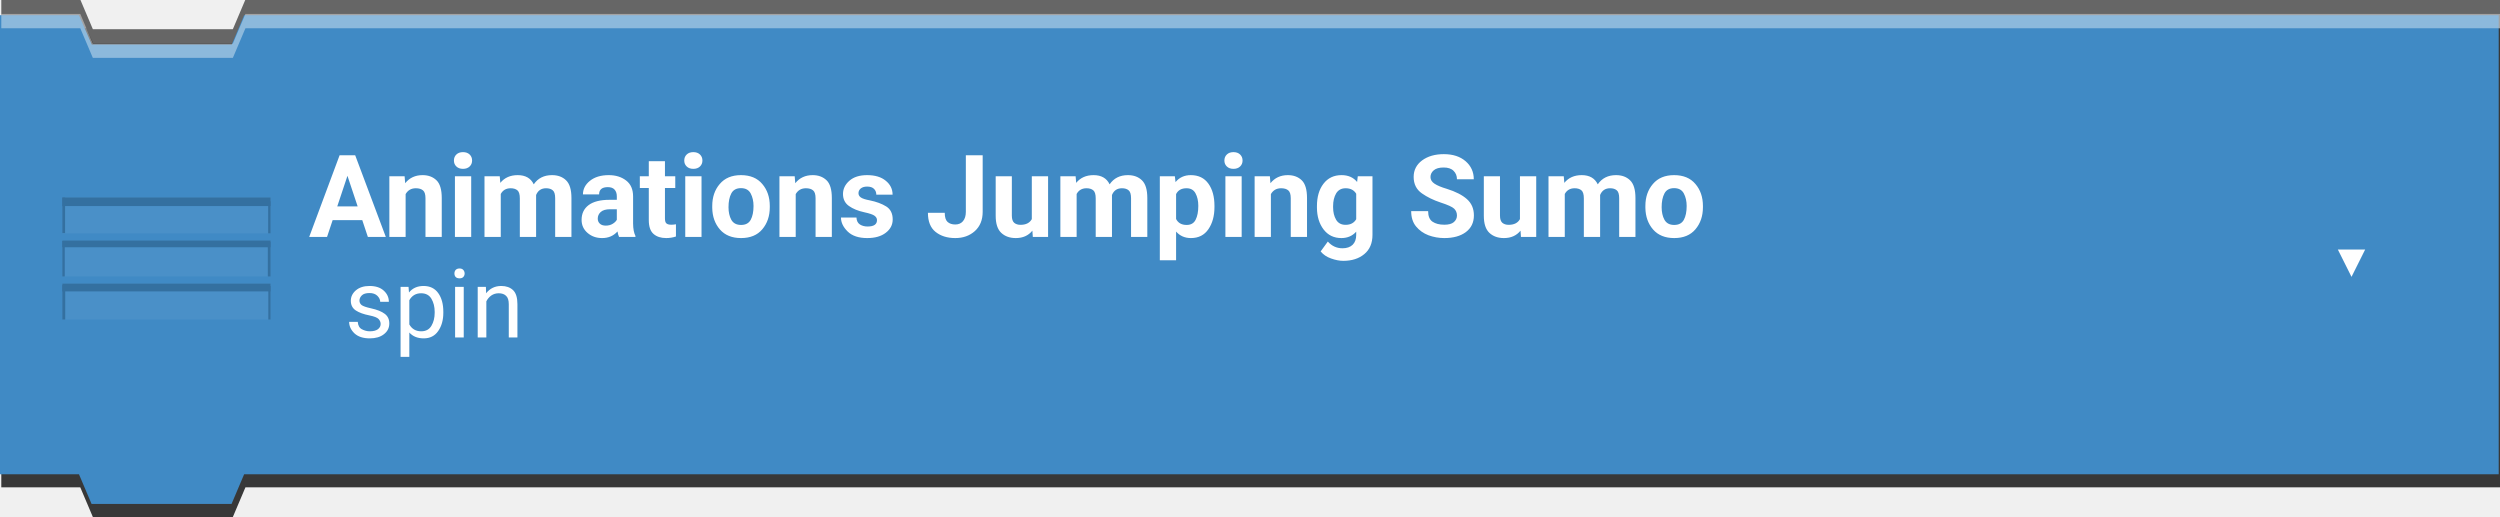
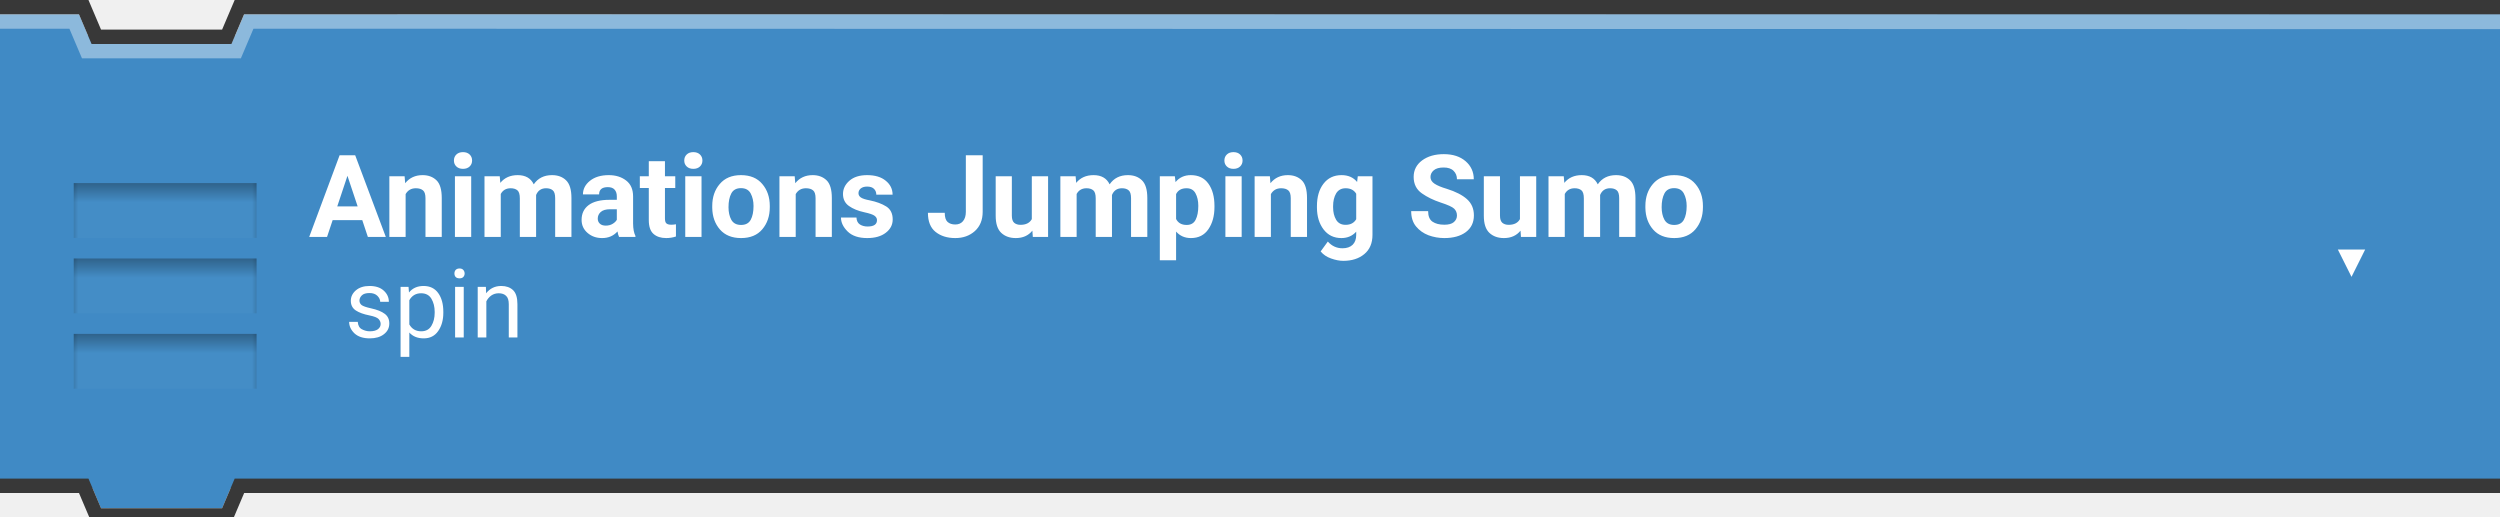
- <svg xmlns="http://www.w3.org/2000/svg" id="Ebene_1" data-name="Ebene 1" viewBox="0 0 348.181 72">
+ <svg xmlns="http://www.w3.org/2000/svg" viewBox="0 0 348.181 72">
+   <style>
+         .background {
+             fill: #408ac5;
+         }
+ 
+         .border {
+             fill: #383838;
+         }
+ 
+         .shade {
+             fill: #27567c;
+             stop-color: #000000;
+         }
+     </style>
  <defs>
-     <style>.cls-1{fill:none;}.cls-2,.cls-3{fill:#383838;}.cls-3{opacity:0.75;}.cls-4{fill:#408ac5;}.cls-5,.cls-8{fill:#fff;}.cls-5{opacity:0.4;}.cls-6{opacity:0.5;}.cls-7{clip-path:url(#clip-path);}.cls-8{opacity:0.1;}.cls-9{fill:#27567c;}.cls-10{clip-path:url(#clip-path-2);}.cls-11{clip-path:url(#clip-path-3);}</style>
-     <clipPath id="clip-path" transform="translate(0.181 11)">
-       <rect class="cls-1" x="8.5" y="16.5" width="29" height="5" />
-     </clipPath>
-     <clipPath id="clip-path-2" transform="translate(0.181 11)">
-       <rect class="cls-1" x="8.5" y="22.5" width="29" height="5" />
-     </clipPath>
-     <clipPath id="clip-path-3" transform="translate(0.181 11)">
-       <rect class="cls-1" x="8.5" y="28.5" width="29" height="5" />
-     </clipPath>
-   </defs>
-   <polygon class="cls-2" points="32.455 5.988 12.955 5.988 12.029 3.938 0.181 3.938 0.181 67.875 11.181 67.875 12.931 72 32.431 72 34.181 67.875 348.181 67.875 348.181 4.102 348.181 3.938 33.332 3.938 32.455 5.988" />
-   <polygon class="cls-3" points="32.431 4.063 12.931 4.063 11.207 0 0.181 0 0.181 63.875 11.181 63.875 12.931 68 32.431 68 34.181 63.875 348.181 63.875 348.181 0.102 348.181 0 34.154 0 32.431 4.063" />
-   <polygon class="cls-4" points="32.281 6.199 12.781 6.199 11 2.118 0 2.118 0 66.056 11 66.056 12.75 70.181 32.25 70.181 34 66.056 348 66.056 348 2.283 348 2.118 34 2.118 32.281 6.199" />
-   <polygon id="highlight" class="cls-5" points="34.181 1.938 32.431 6.063 12.931 6.063 11.181 1.938 0.181 1.938 0.181 3.938 11.181 3.938 12.931 8.063 32.431 8.063 34.181 3.938 348.181 3.938 348.181 2.102 348.181 1.938 34.181 1.938" />
-   <g id="lines" class="cls-6">
-     <g id="line">
-       <g class="cls-7">
-         <rect class="cls-8" x="7.271" y="26.415" width="31.458" height="7.952" />
-         <rect class="cls-9" x="7.326" y="26.501" width="31.458" height="2.197" />
-         <rect class="cls-9" x="37.347" y="28.035" width="0.603" height="4.945" />
-         <rect class="cls-9" x="8.462" y="27.523" width="0.603" height="4.945" />
+     <linearGradient id="grad1" x1="0%" x2="0%" y1="0%" y2="100%">
+       <stop offset="0%" class="shade" stop-opacity="0.3" />
+       <stop offset="35%" class="shade" stop-opacity="0" />
+     </linearGradient>
+     <linearGradient id="grad2" x1="0%" x2="100%" y1="0%" y2="0%">
+       <stop offset="0%" class="shade" stop-opacity="0.125" />
+       <stop offset="2.5%" class="shade" stop-opacity="0" />
+     </linearGradient>
+     <linearGradient id="grad3" x1="100%" x2="0%" y1="0%" y2="0%">
+       <stop offset="0%" class="shade" stop-opacity="0.125" />
+       <stop offset="2.5%" class="shade" stop-opacity="0" />
+     </linearGradient>
+     <g id="tabblock">
+       <g>
+         <rect fill-opacity="0.025" width="25.458" height="7.636" x="10.271" y="22.5" fill="#fff" />
+         <rect width="25.458" height="7.636" x="10.271" y="22.5" fill="url(#grad1)" />
+         <rect width="25.458" height="7.636" x="10.271" y="22.5" fill="url(#grad2)" />
+         <rect width="25.458" height="7.636" x="10.271" y="22.5" fill="url(#grad3)" />
      </g>
    </g>
-     <g id="line-2" data-name="line">
-       <g class="cls-10">
-         <rect class="cls-8" x="6.409" y="31.039" width="31.458" height="7.952" />
-         <rect class="cls-9" x="6.646" y="32.241" width="31.458" height="2.197" />
-         <rect class="cls-9" x="37.299" y="33.685" width="0.603" height="4.945" />
-         <rect class="cls-9" x="8.415" y="33.564" width="0.603" height="4.945" />
-       </g>
-     </g>
-     <g id="line-3" data-name="line">
-       <g class="cls-11">
-         <rect class="cls-8" x="6.477" y="37.182" width="31.458" height="7.952" />
-         <rect class="cls-9" x="6.713" y="38.384" width="31.458" height="2.197" />
-         <rect class="cls-9" x="37.367" y="39.828" width="0.603" height="4.945" />
-         <rect class="cls-9" x="8.482" y="39.707" width="0.603" height="4.945" />
-       </g>
-     </g>
+   </defs>
+   <g viewBox="0 10 348.181 72">
+     <path class="background" d="M0,5h348.181v63h-348.181z" />
+   </g>
+   <g viewbox="0 0 351.887 72.748">
+     <path class="background" d="M0,2.000l11,0l1.75,4.125l19.5,0l1.75,-4.125l320,0l0,4.125l-355,0l0,-4.125z" />
+     <path class="border" d="M347.736,0l-315.056,0.001l0,0.008l-1.749,4.117l-16.858,0l-1.752,-4.126l-0.019,0.008l0,-0.007l-12.302,0l0,2l10.998,0l1.748,4.115l0.005,-0.002l0,0.012l19.502,0l0,-0.003l0.002,0.001l1.752,-4.123l320,-0.001l0,-2z" />
+     <path fill-opacity="0.4" fill="#fff" d="M347.736,2.063l-313.753,-0.063l0,0.003l-0.008,-0.003l-1.751,4.125l-19.484,0l-1.74,-4.098l0,-0.027l-11,0l0,2l9.665,0l1.753,4.127l0.005,-0.002l22.115,0l0,-0.001l0.008,0.003l1.753,-4.127l320,0.063l0,-2z" stroke-opacity="0.4" />
+   </g>
+   <g viewbox="0 0 348 69">
+     <use y="3" href="#tabblock" />
+     <use y="13.5" href="#tabblock" />
+     <use y="24" href="#tabblock" />
+   </g>
+   <g viewbox="0 0 351.887 72.748">
+     <path class="background" d="M0,66.661l12.318,-0.004l1.75,4.125l16.857,0.014l1.75,-4.125l12.367,-0.004l-45.042,-0.006z" />
+     <path class="border" d="M347.736,66.657l-315.056,0.001l0,0.008l-1.749,4.117l-16.858,0l-1.752,-4.126l-0.019,0.008l0,-0.007l-12.302,0l0,2l10.998,0l1.748,4.115l0.005,-0.002l0,0.012l19.502,0l0,-0.003l0.002,0.001l1.752,-4.123l317.729,-0.001l0,-2z" />
  </g>
  <text id="text" x="43px" y="33px" fill="#FFFFFF" fill-opacity="1" font-weight="bold" xml:space="preserve" style="font-family: Roboto;font-size:12.0pt;">Animations Jumping Sumo</text>
  <text id="text" x="43px" y="47.0px" fill="#FFFFFF" fill-opacity="1" font-weight="bold" xml:space="preserve" style="font-family: Roboto;font-size:12.0pt;" />
-   <polygon points="326,35.0 329.0,35.0 327.5,38.0" id="triangle" stroke="white" fill="white" stroke-width="0.5" />
+   <polygon points="326,35.0 329.0,35.0 327.5,38.0" id="triangle" stroke="#FFFFFF" fill="#FFFFFF" stroke-width="0.5" />
  <text id="drop" x="48.0px" y="47.0px" fill="#FFFFFF" fill-opacity="1" font-weight="normal" xml:space="preserve" style="font-family: Roboto;font-size:10.0pt;">spin</text>
-   <text id="text" x="76.0px" y="50.0px" fill="#FFFFFF" fill-opacity="1" font-weight="bold" xml:space="preserve" style="font-family: Roboto;font-size:12.0pt;" />
</svg>
